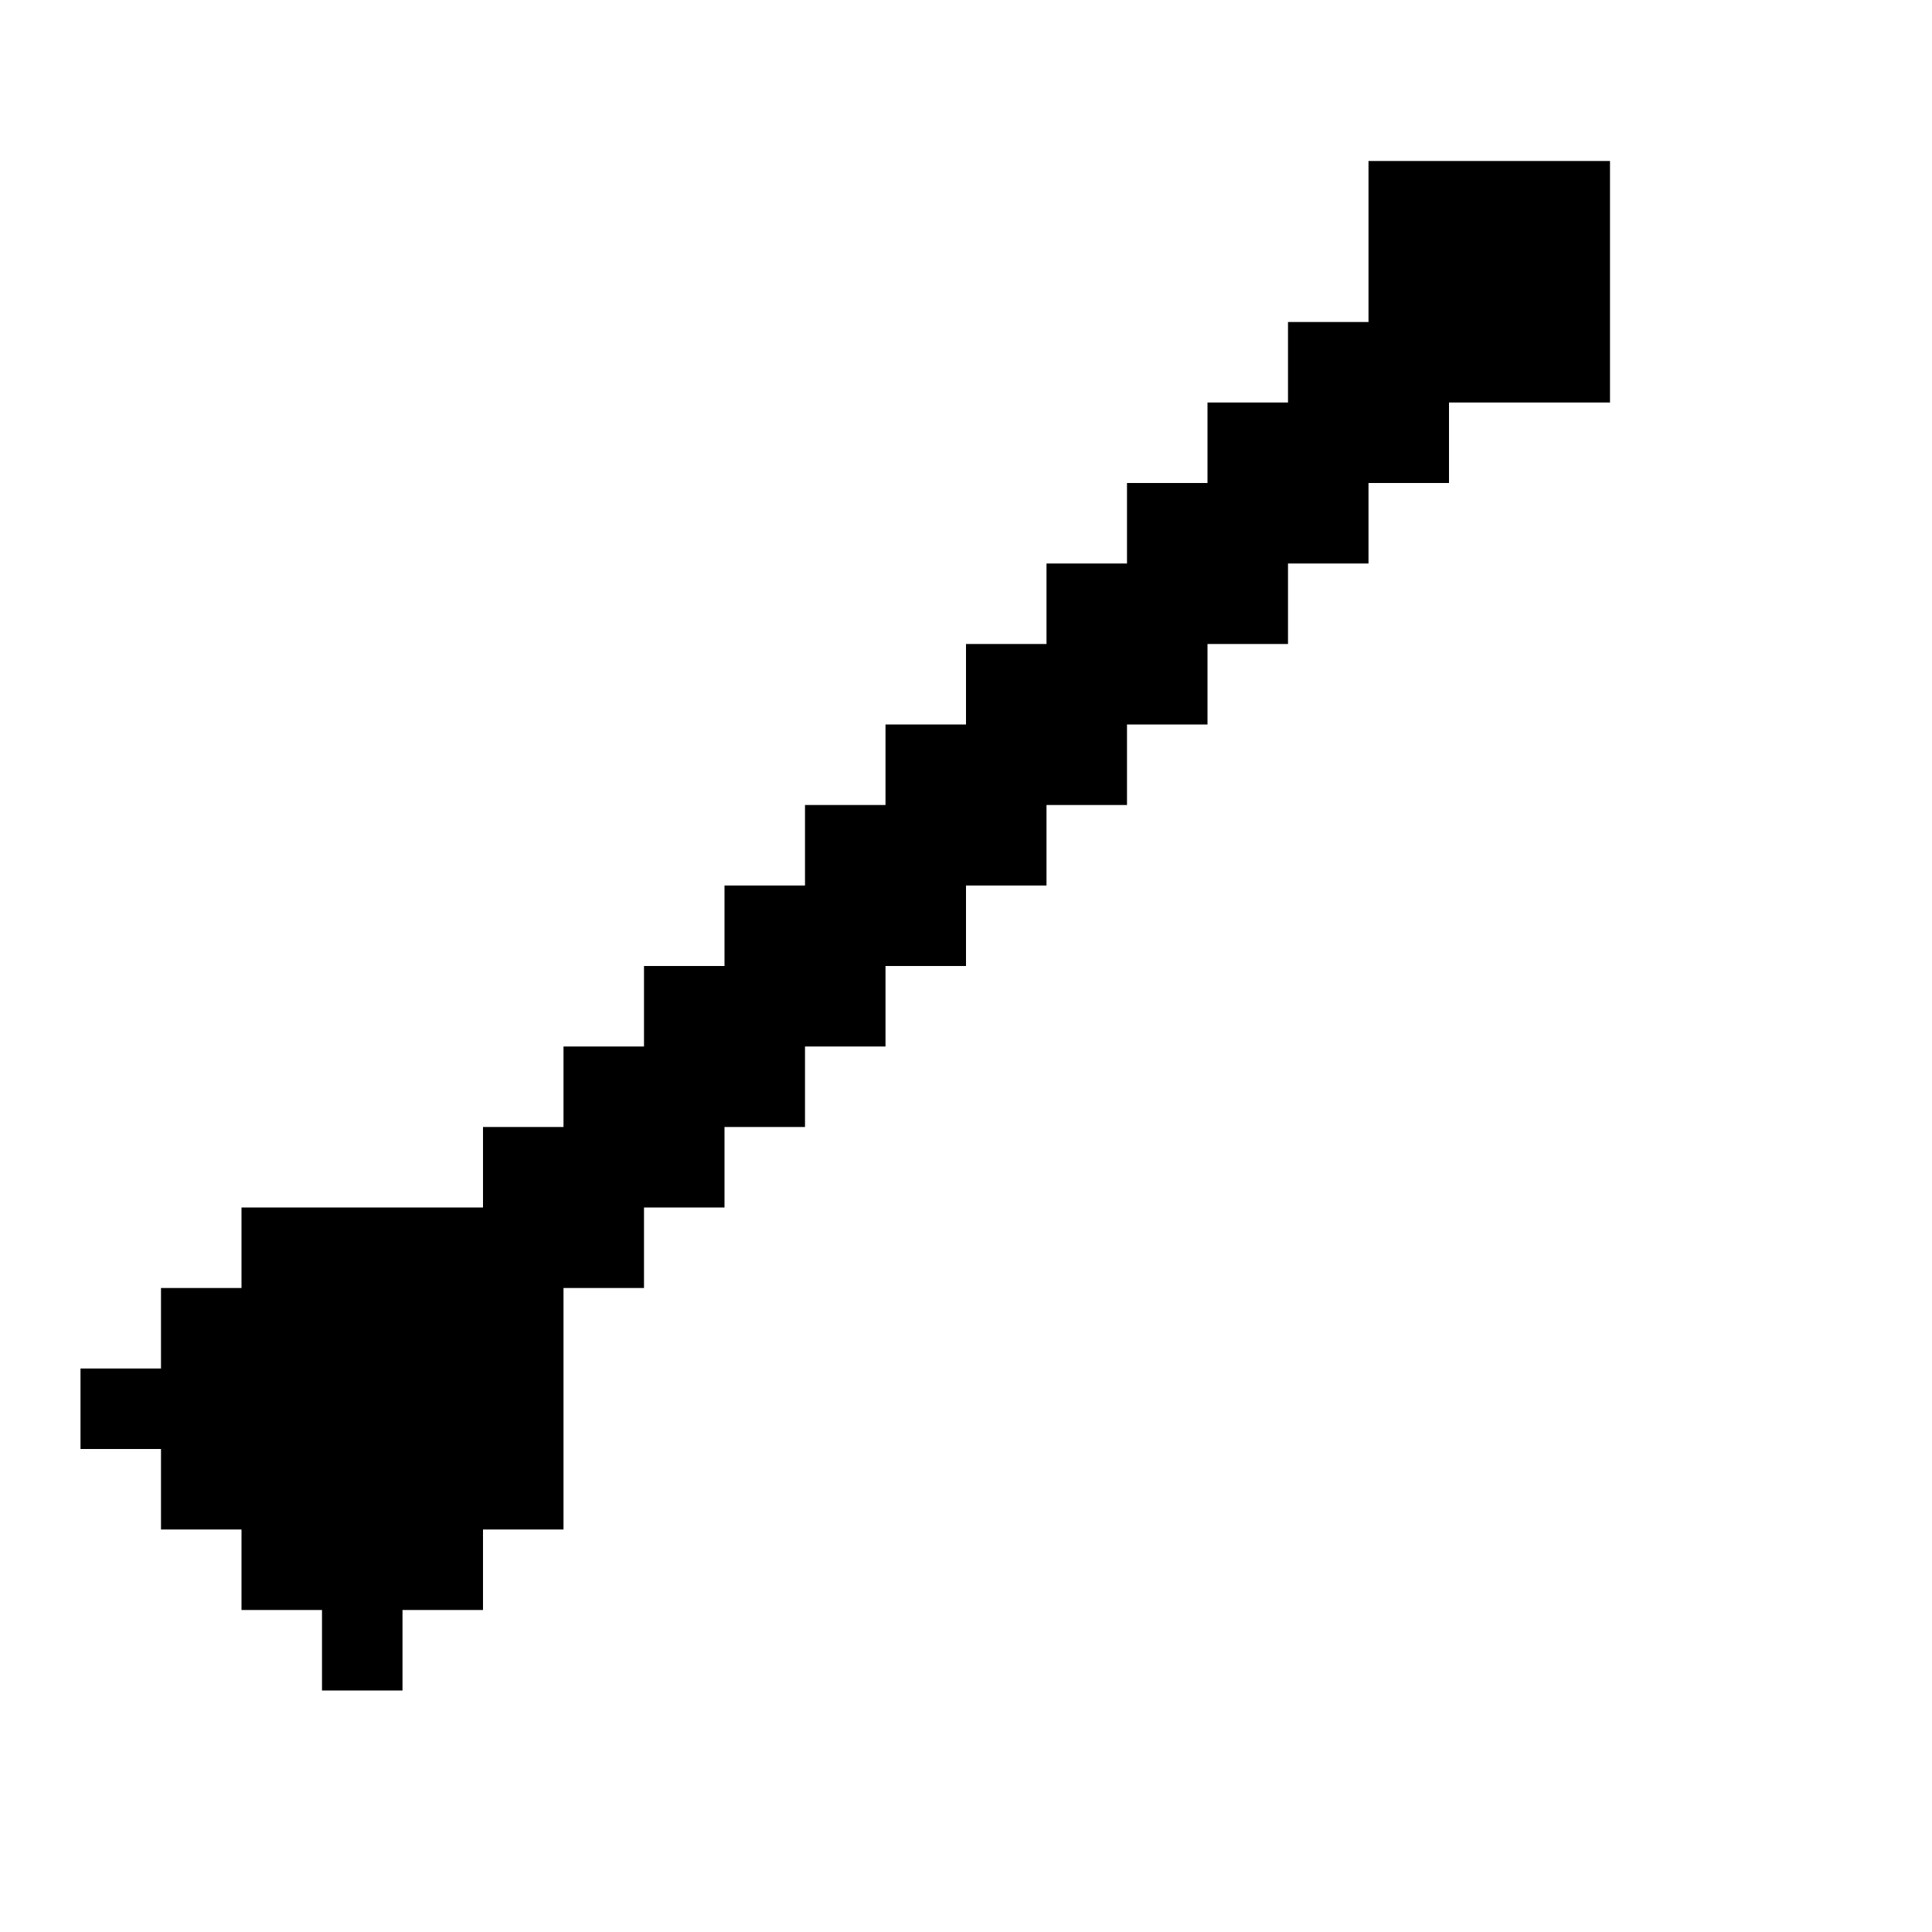
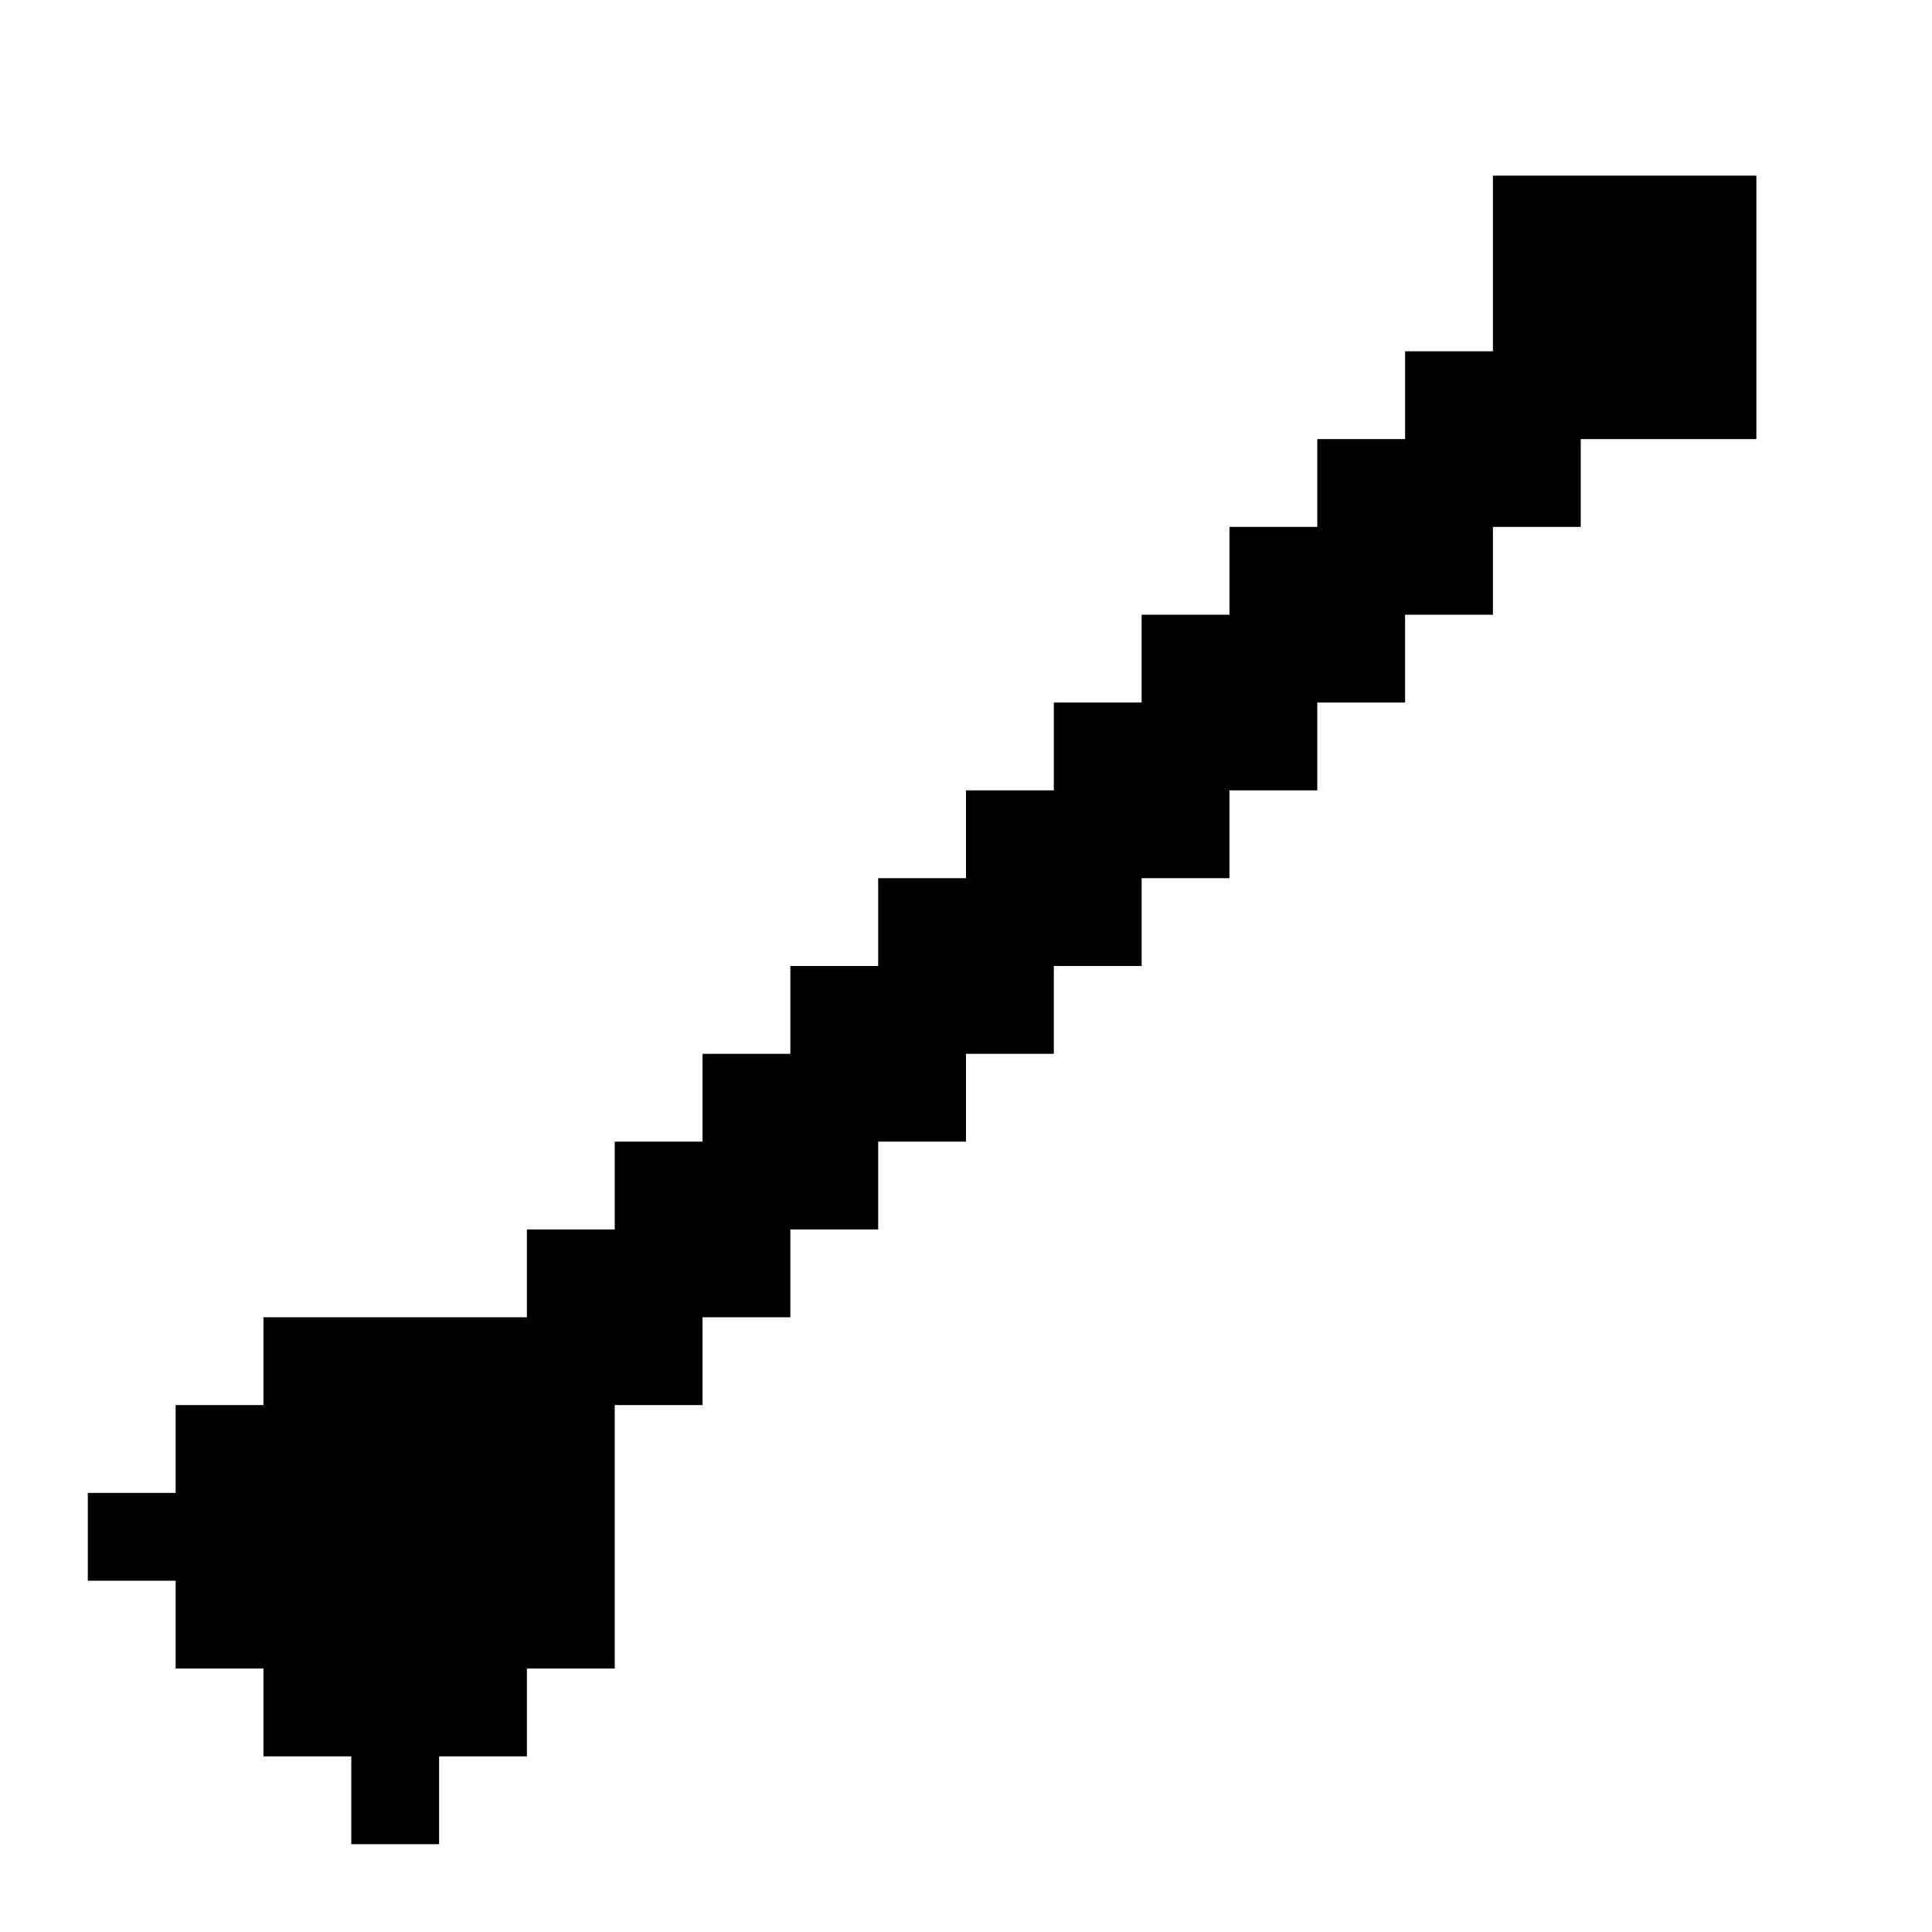
- <svg xmlns="http://www.w3.org/2000/svg" id="mdi-arrow" viewBox="0 0 24 24">
+ <svg xmlns="http://www.w3.org/2000/svg" id="memory-arrow" viewBox="0 0 22 22">
  <path d="M20 2H17V4H16V5H15V6H14V7H13V8H12V9H11V10H10V11H9V12H8V13H7V14H6V15H3V16H2V17H1V18H2V19H3V20H4V21H5V20H6V19H7V16H8V15H9V14H10V13H11V12H12V11H13V10H14V9H15V8H16V7H17V6H18V5H20" />
</svg>
